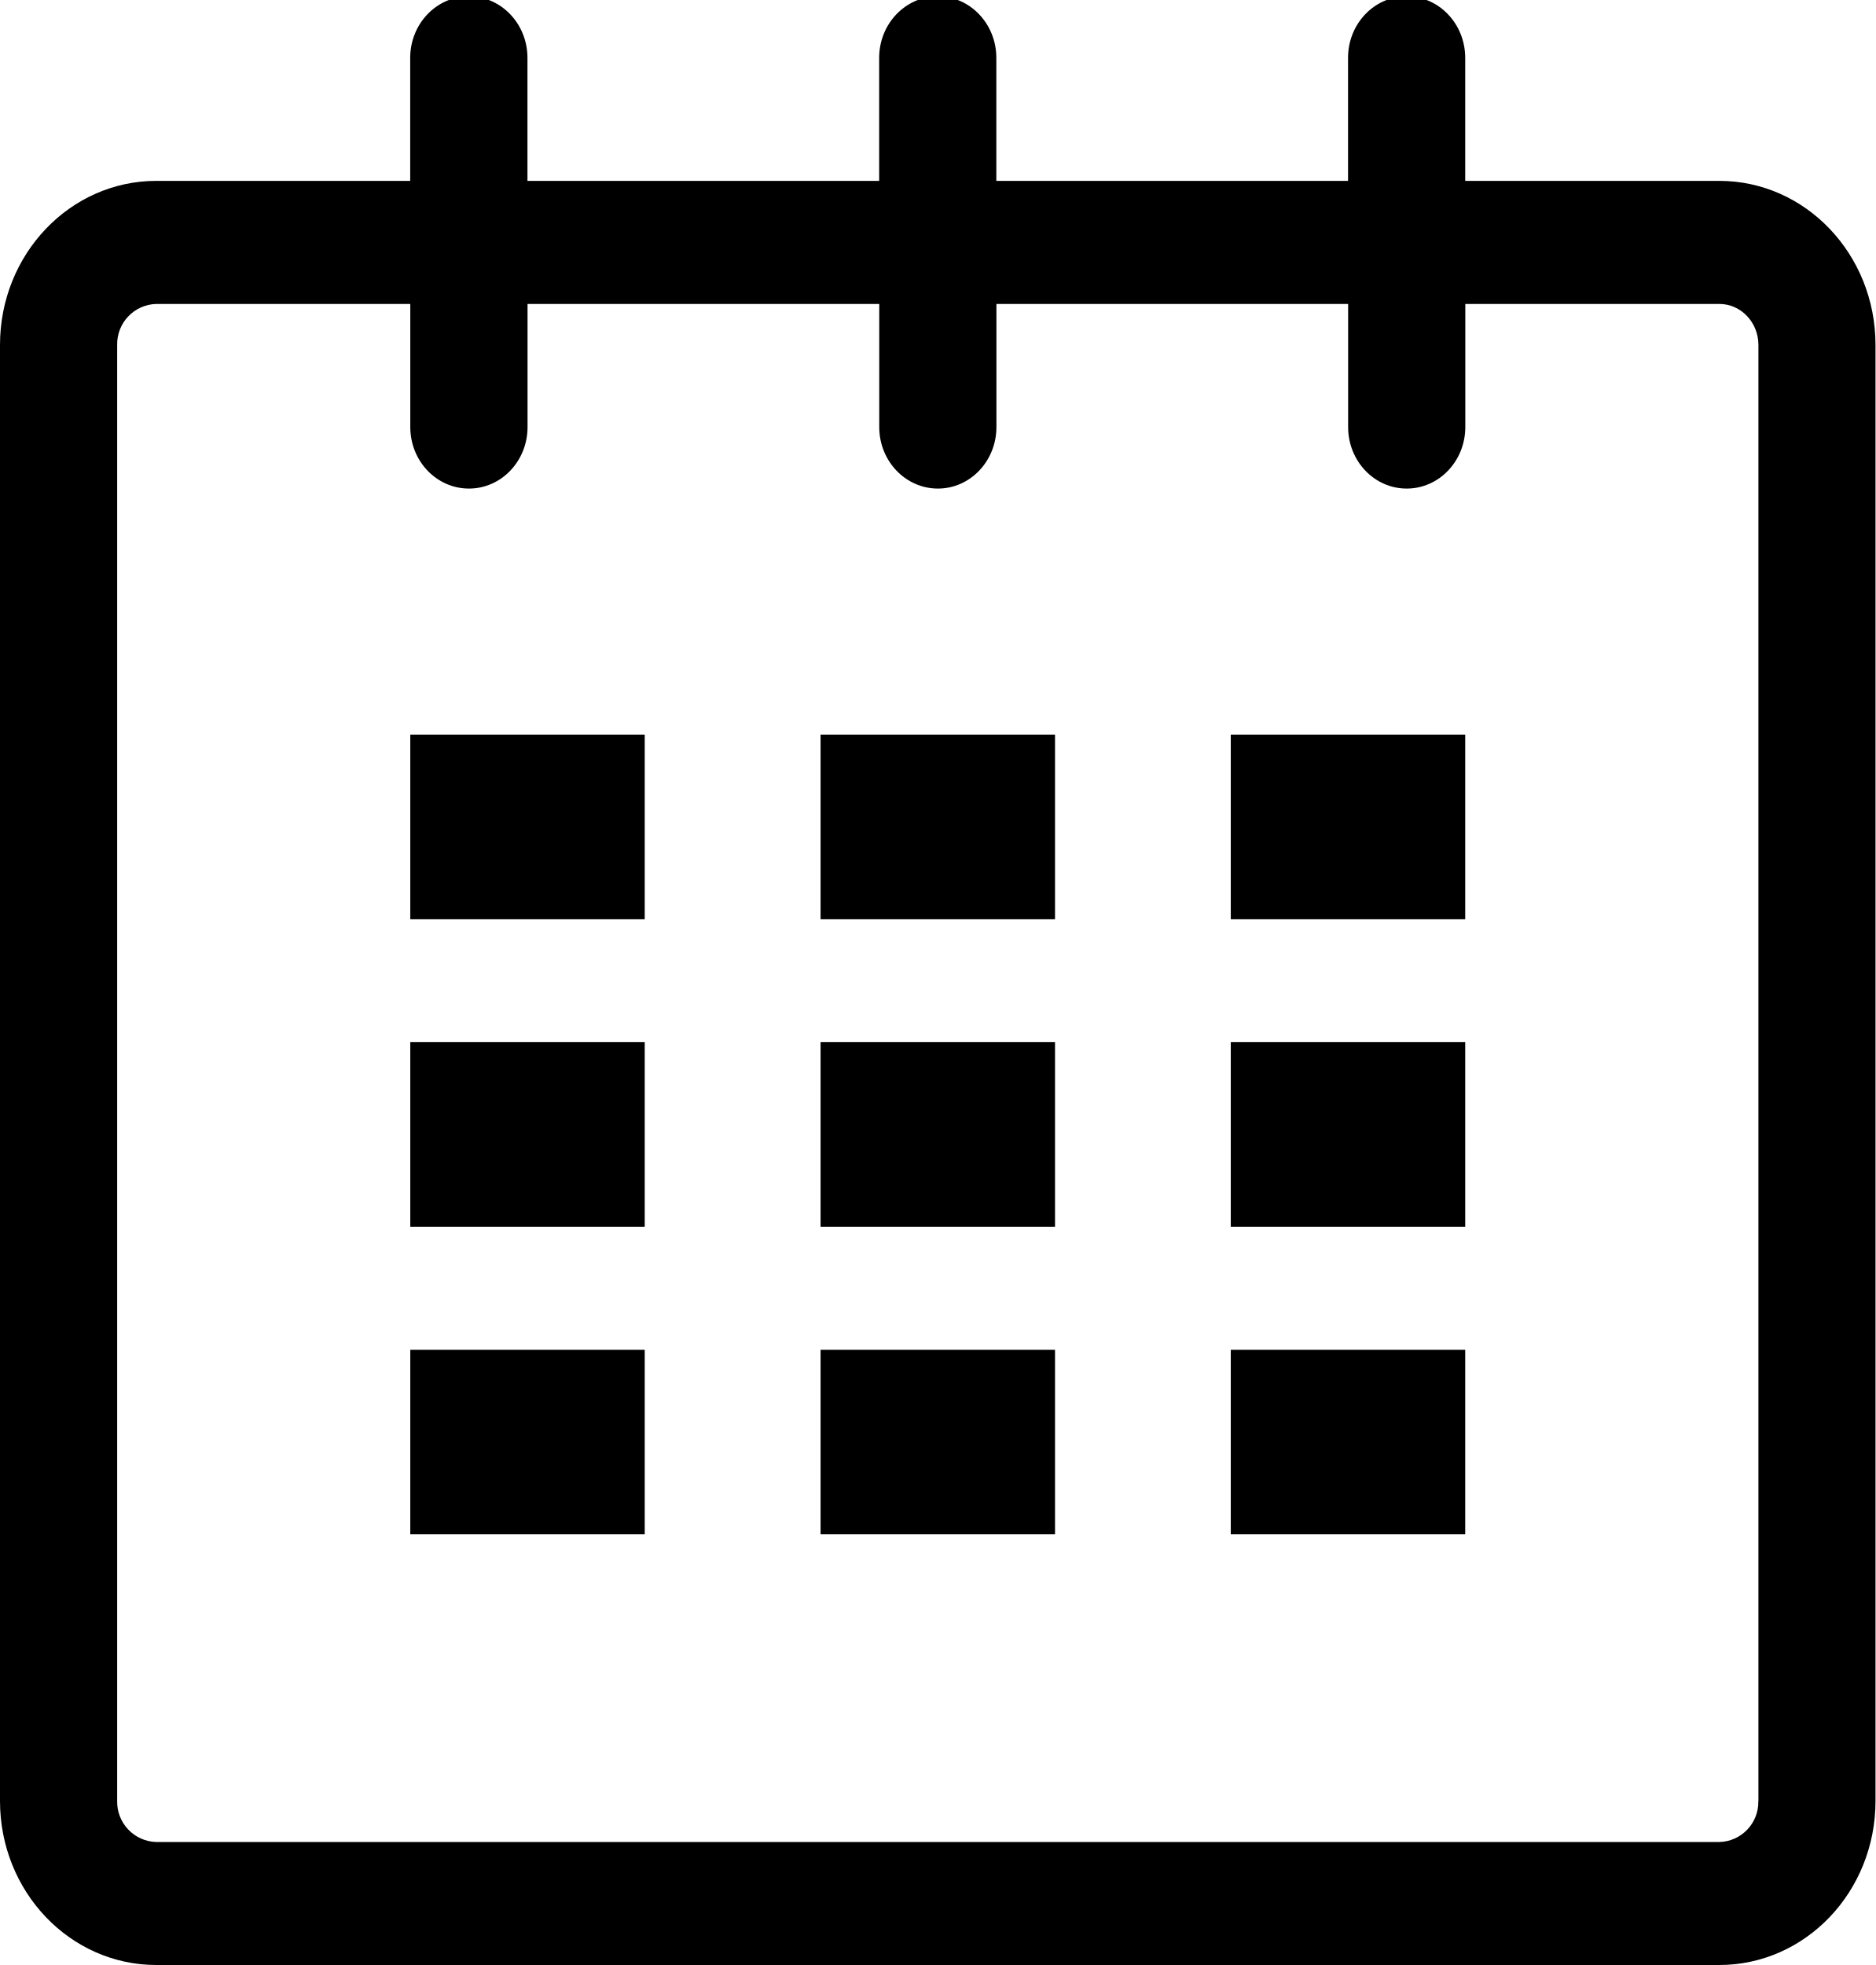
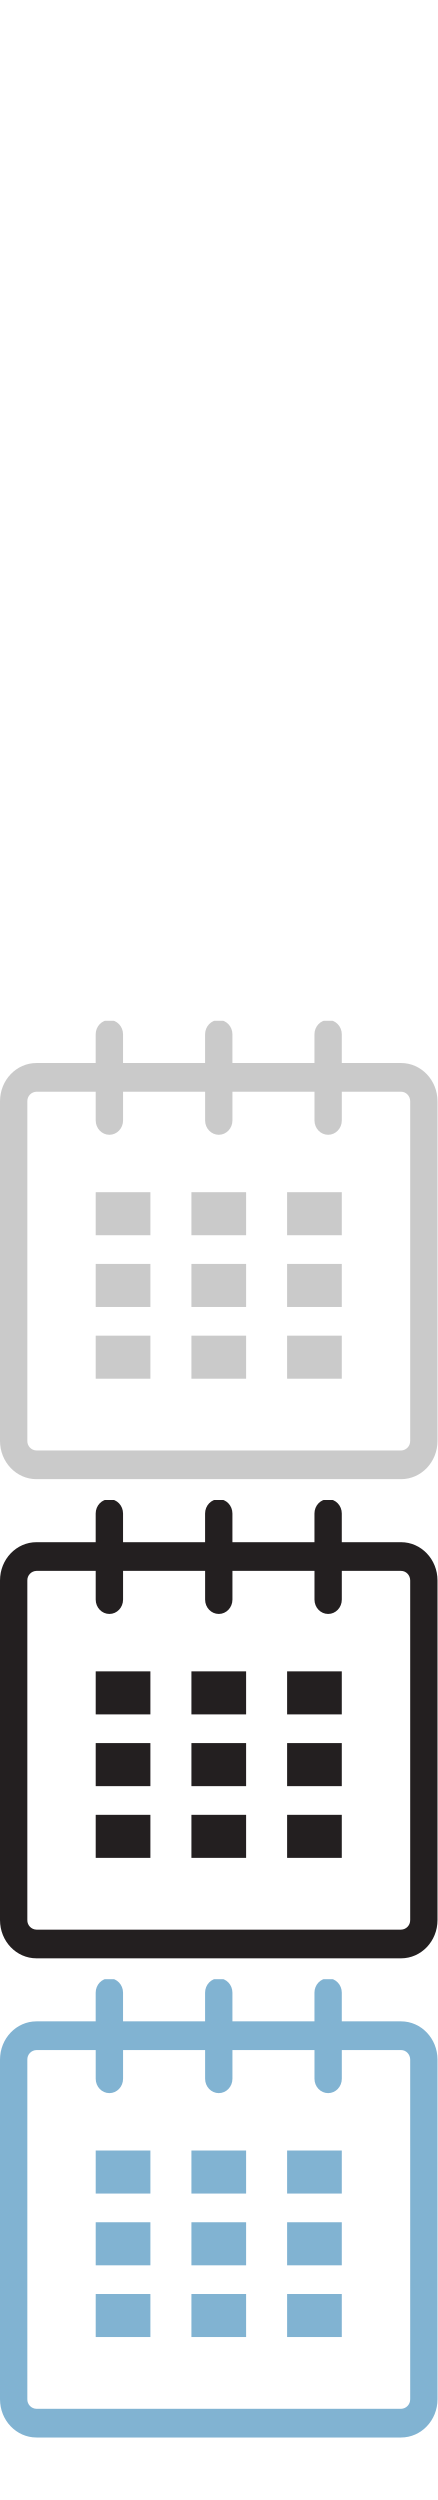
- <svg xmlns="http://www.w3.org/2000/svg" width="21" height="22" viewBox="0 0 21 22">
-   <path d="M19.251 2.025h-2.845V.648c0-.381-.294-.689-.656-.689-.363 0-.656.308-.656.689v1.377h-3.938V.648c0-.381-.294-.689-.655-.689-.363 0-.657.308-.657.689v1.377H5.906V.648c0-.381-.294-.689-.656-.689-.363 0-.657.308-.657.689v1.377H1.75C.784 2.025 0 2.847 0 3.862v16.302C0 21.179.784 22 1.75 22h17.501c.966 0 1.749-.821 1.749-1.836V3.862c0-1.015-.783-1.837-1.749-1.837zm.437 18.139a.448.448 0 0 1-.437.459H1.75a.45.45 0 0 1-.438-.459V3.862a.45.45 0 0 1 .438-.459h2.844v1.378c0 .381.294.689.657.689.362 0 .656-.308.656-.689V3.403h3.938v1.378c0 .381.294.689.657.689.361 0 .655-.308.655-.689V3.403h3.938v1.378c0 .381.293.689.656.689.362 0 .656-.308.656-.689V3.403h2.845c.241 0 .437.206.437.459v16.302z" />
-   <path d="M4.594 8.225h2.625v2.066H4.594zM4.594 11.668h2.625v2.067H4.594zM4.594 15.112h2.625v2.066H4.594zM9.188 15.112h2.625v2.066H9.188zM9.188 11.668h2.625v2.067H9.188zM9.188 8.225h2.625v2.066H9.188zM13.781 15.112h2.625v2.066h-2.625zM13.781 11.668h2.625v2.067h-2.625zM13.781 8.225h2.625v2.066h-2.625z" />
+ <svg xmlns="http://www.w3.org/2000/svg" xmlns:xlink="http://www.w3.org/1999/xlink" width="21" height="120" viewBox="0 0 21 22">
+   <defs>
+     <symbol id="calendar">
+       <path d="M19.251 2.025h-2.845V.648c0-.381-.294-.689-.656-.689-.363 0-.656.308-.656.689v1.377h-3.938V.648c0-.381-.294-.689-.655-.689-.363 0-.657.308-.657.689v1.377H5.906V.648c0-.381-.294-.689-.656-.689-.363 0-.657.308-.657.689v1.377H1.75C.784 2.025 0 2.847 0 3.862v16.302C0 21.179.784 22 1.75 22h17.501c.966 0 1.749-.821 1.749-1.836V3.862c0-1.015-.783-1.837-1.749-1.837zm.437 18.139a.448.448 0 0 1-.437.459H1.75a.45.45 0 0 1-.438-.459V3.862a.45.45 0 0 1 .438-.459h2.844v1.378c0 .381.294.689.657.689.362 0 .656-.308.656-.689V3.403h3.938v1.378c0 .381.294.689.657.689.361 0 .655-.308.655-.689V3.403h3.938v1.378c0 .381.293.689.656.689.362 0 .656-.308.656-.689V3.403h2.845c.241 0 .437.206.437.459v16.302z" />
+       <path d="M4.594 8.225h2.625v2.066H4.594zM4.594 11.668h2.625v2.067H4.594zM4.594 15.112h2.625v2.066H4.594zM9.188 15.112h2.625v2.066H9.188zM9.188 11.668h2.625v2.067H9.188zM9.188 8.225h2.625v2.066H9.188zM13.781 15.112h2.625v2.066h-2.625zM13.781 11.668h2.625v2.067h-2.625zM13.781 8.225h2.625v2.066h-2.625z" />
+     </symbol>
+   </defs>
+   <use xlink:href="#calendar" x="0" y="0" fill="#cacaca" />
+   <use xlink:href="#calendar" x="0" y="23" fill="#231f20" />
+   <use xlink:href="#calendar" x="0" y="46" fill="#81b3d2" />
</svg>
